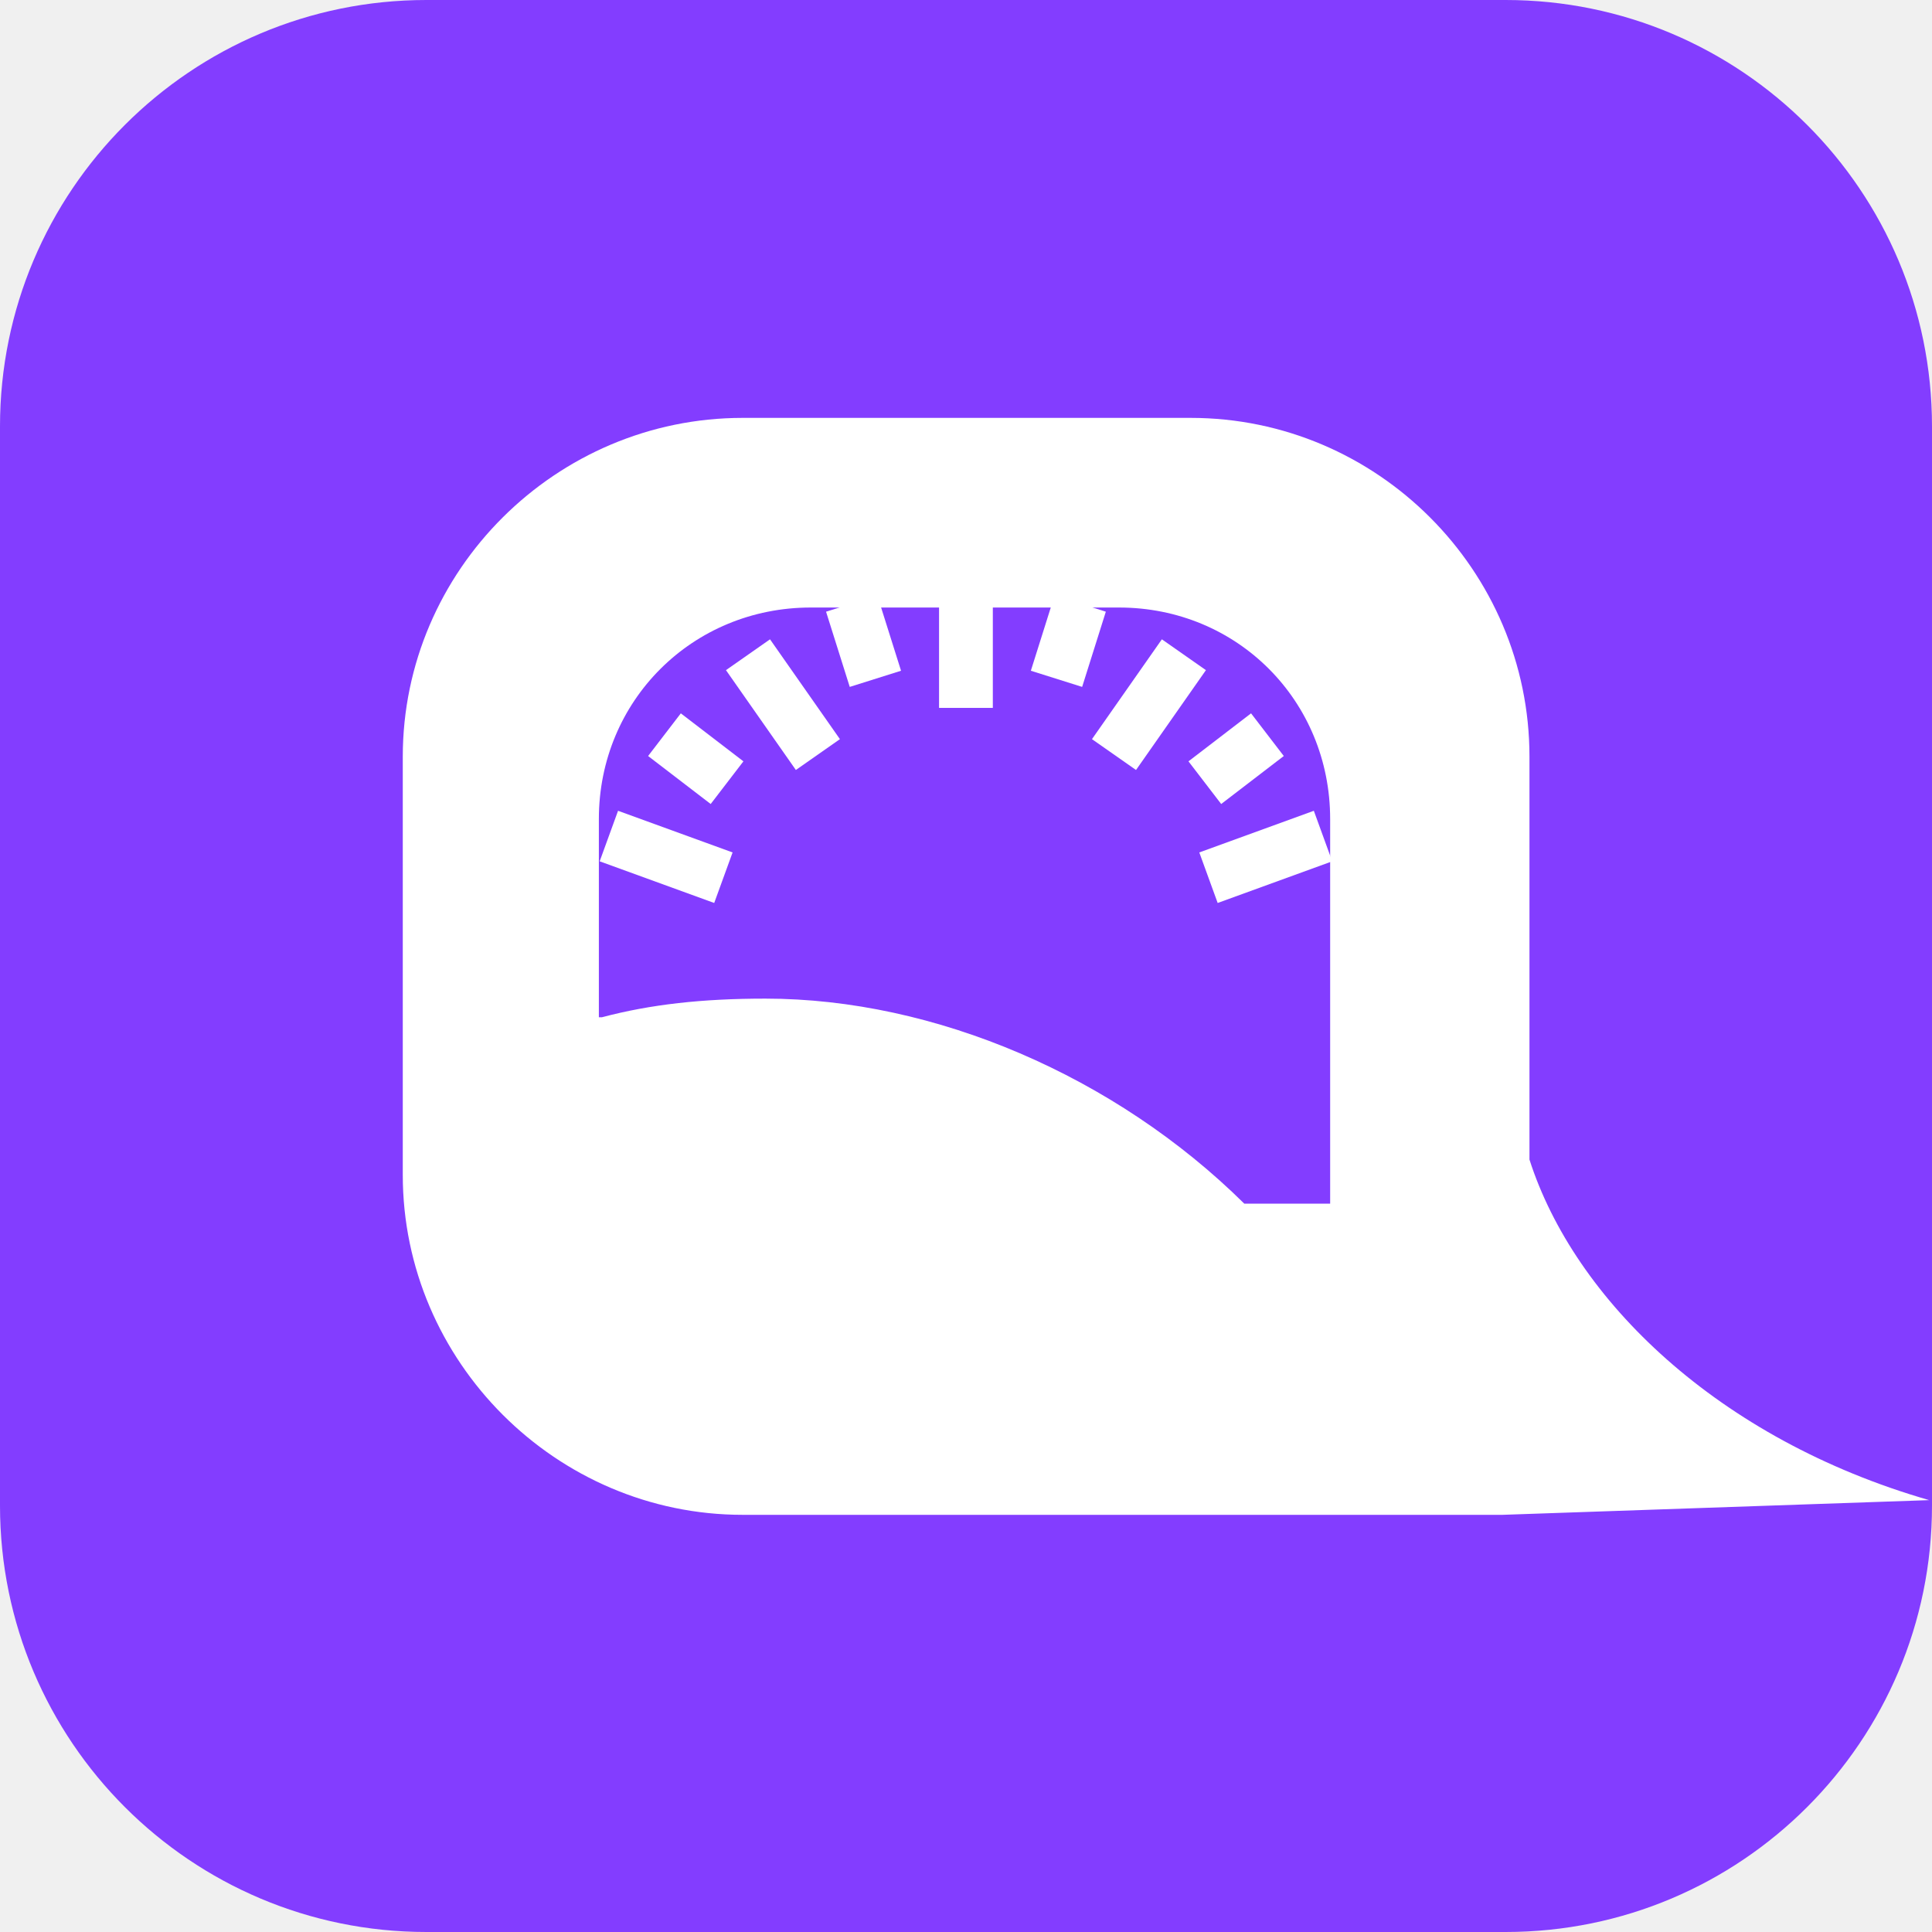
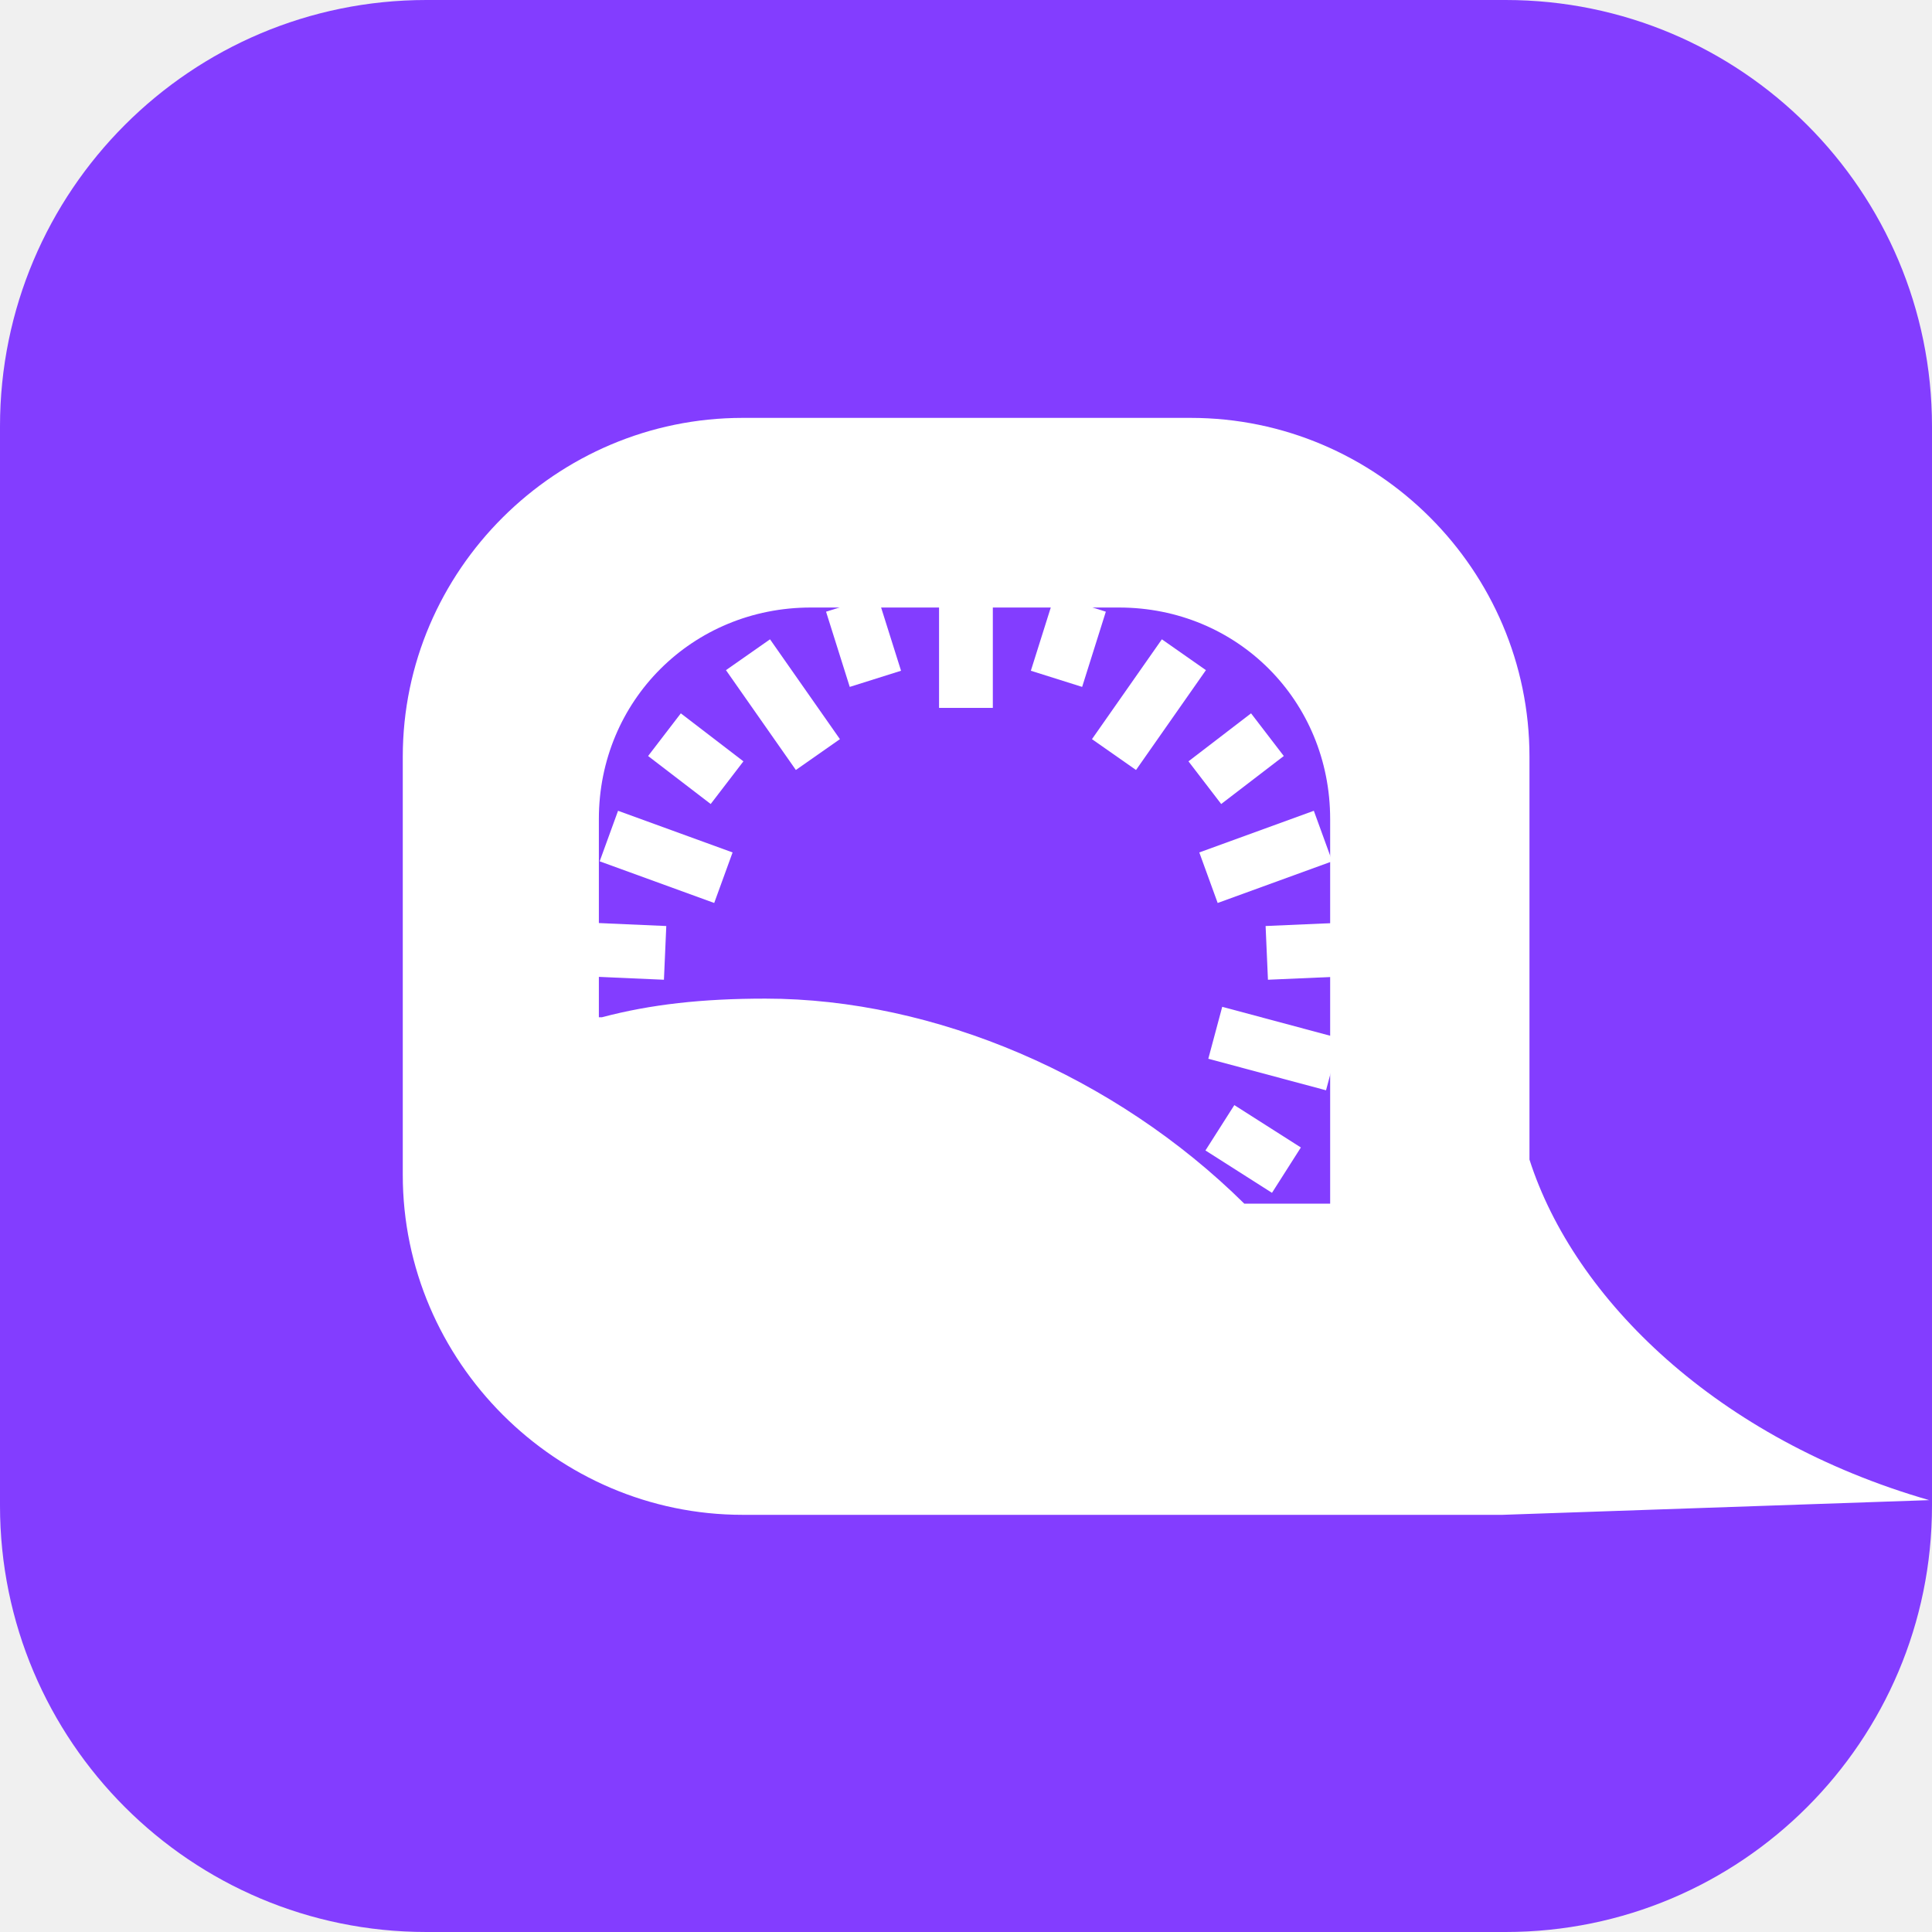
<svg xmlns="http://www.w3.org/2000/svg" width="512" height="512" viewBox="0 0 512 512">
  <rect width="512" height="512" rx="113" fill="#833dff" />
  <g transform="translate(-1241.5 -333) scale(9.5)">
    <path fill-rule="evenodd" d="M 151.4,46.71 H 163.9 C 169.1,46.71 173.35,50.96 173.35,56.16 V 67.4 C 174.6,71.3 178.6,75.2 184.5,76.9 L 172.6,77.31 H 151.4 C 146.2,77.31 141.92,73.03 141.92,67.83 V 56.16 C 141.92,50.96 146.2,46.71 151.4,46.71 Z M 147.39,63.43 V 57.9 C 147.39,54.6 150.0,52.0 153.3,52.0 H 161.9 C 165.2,52.0 167.79,54.6 167.79,57.9 V 68.63 H 165.395 c -3.6,-3.56 -8.64,-5.72 -13.36,-5.72 -1.76,0 -3.2,0.16 -4.56,0.52 Z" fill="#ffffff" />
+     <path d="M 147.040 61.538 L 149.238 61.634" stroke="#ffffff" stroke-width="1.5" />
    <path d="M 147.669 58.375 L 150.864 59.537" stroke="#ffffff" stroke-width="1.5" />
    <path d="M 149.220 55.547 L 150.966 56.886" stroke="#ffffff" stroke-width="1.5" />
    <path d="M 151.550 53.317 L 153.500 56.102" stroke="#ffffff" stroke-width="1.5" />
    <path d="M 154.443 51.891 L 155.104 53.989" stroke="#ffffff" stroke-width="1.5" />
    <path d="M 157.630 51.400 L 157.630 54.800" stroke="#ffffff" stroke-width="1.5" />
    <path d="M 160.817 51.891 L 160.156 53.989" stroke="#ffffff" stroke-width="1.5" />
    <path d="M 163.710 53.317 L 161.760 56.102" stroke="#ffffff" stroke-width="1.5" />
    <path d="M 166.040 55.547 L 164.294 56.886" stroke="#ffffff" stroke-width="1.5" />
    <path d="M 167.591 58.375 L 164.396 59.537" stroke="#ffffff" stroke-width="1.5" />
+     <path d="M 168.220 61.538 L 166.022 61.634" stroke="#ffffff" stroke-width="1.5" />
+     <path d="M 167.869 64.743 L 164.585 63.863" stroke="#ffffff" stroke-width="1.5" />
+     <path d="M 166.570 67.695 L 164.714 66.513" stroke="#ffffff" stroke-width="1.5" />
  </g>
</svg>
